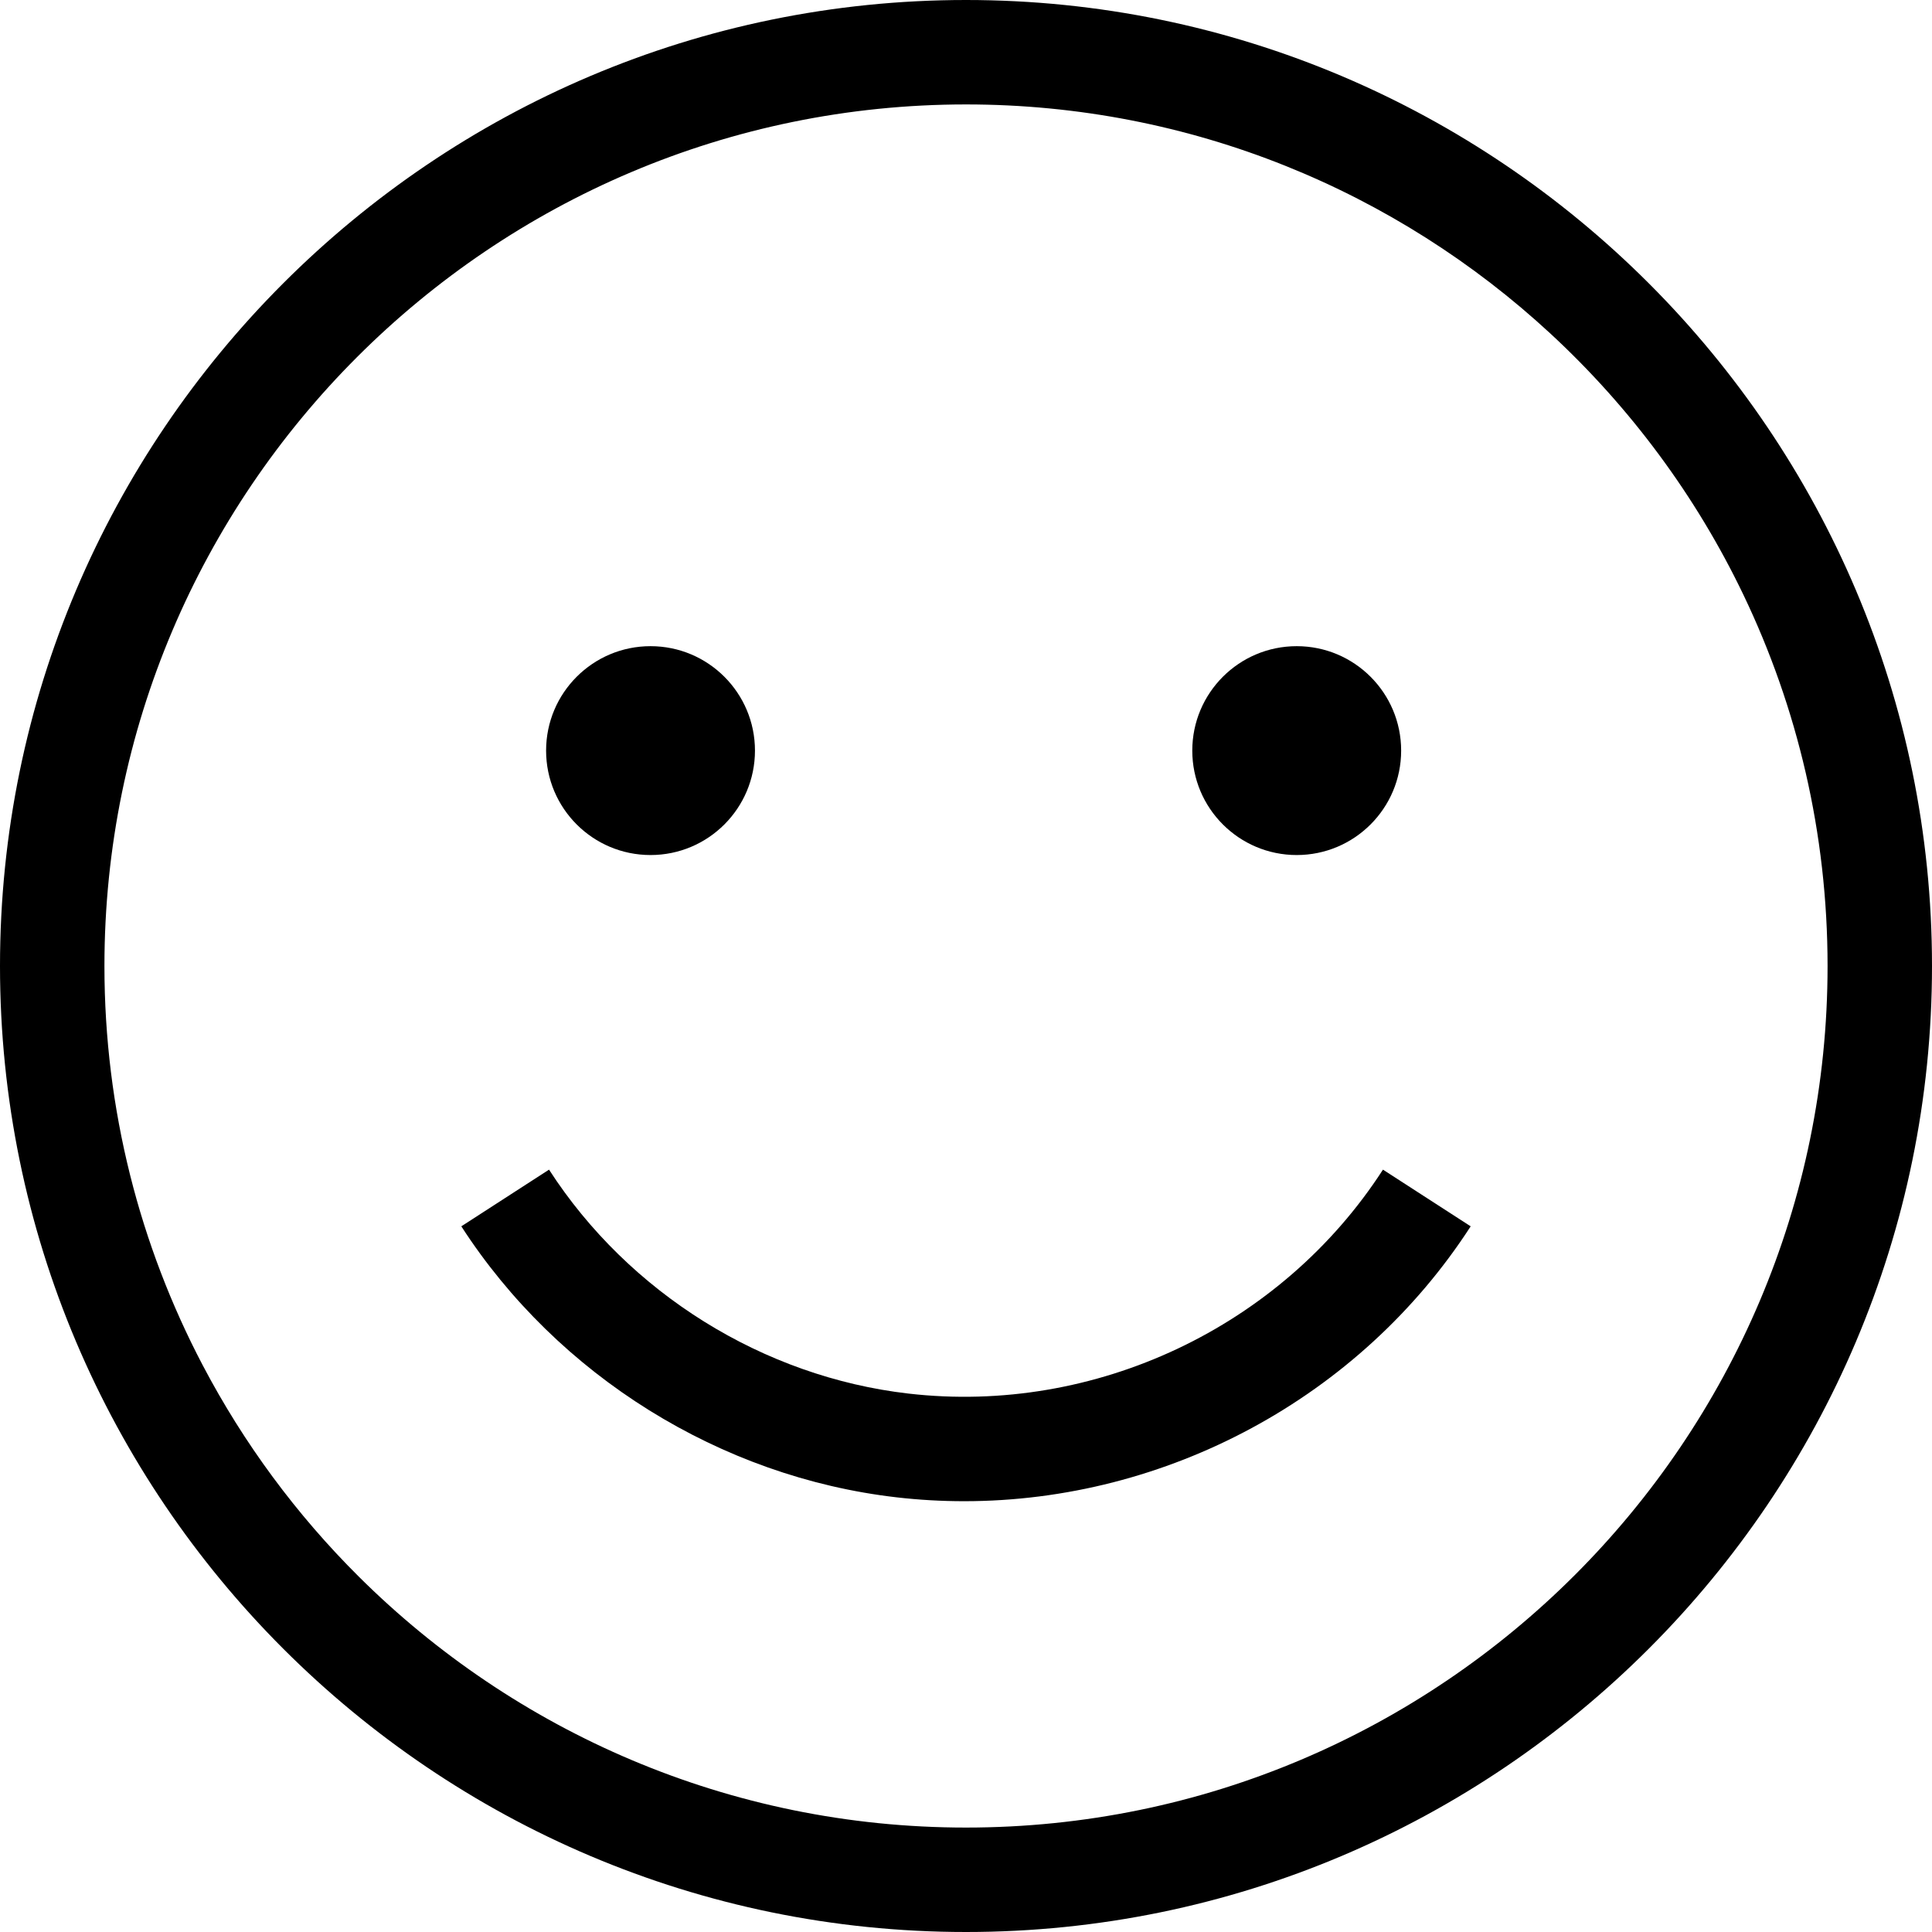
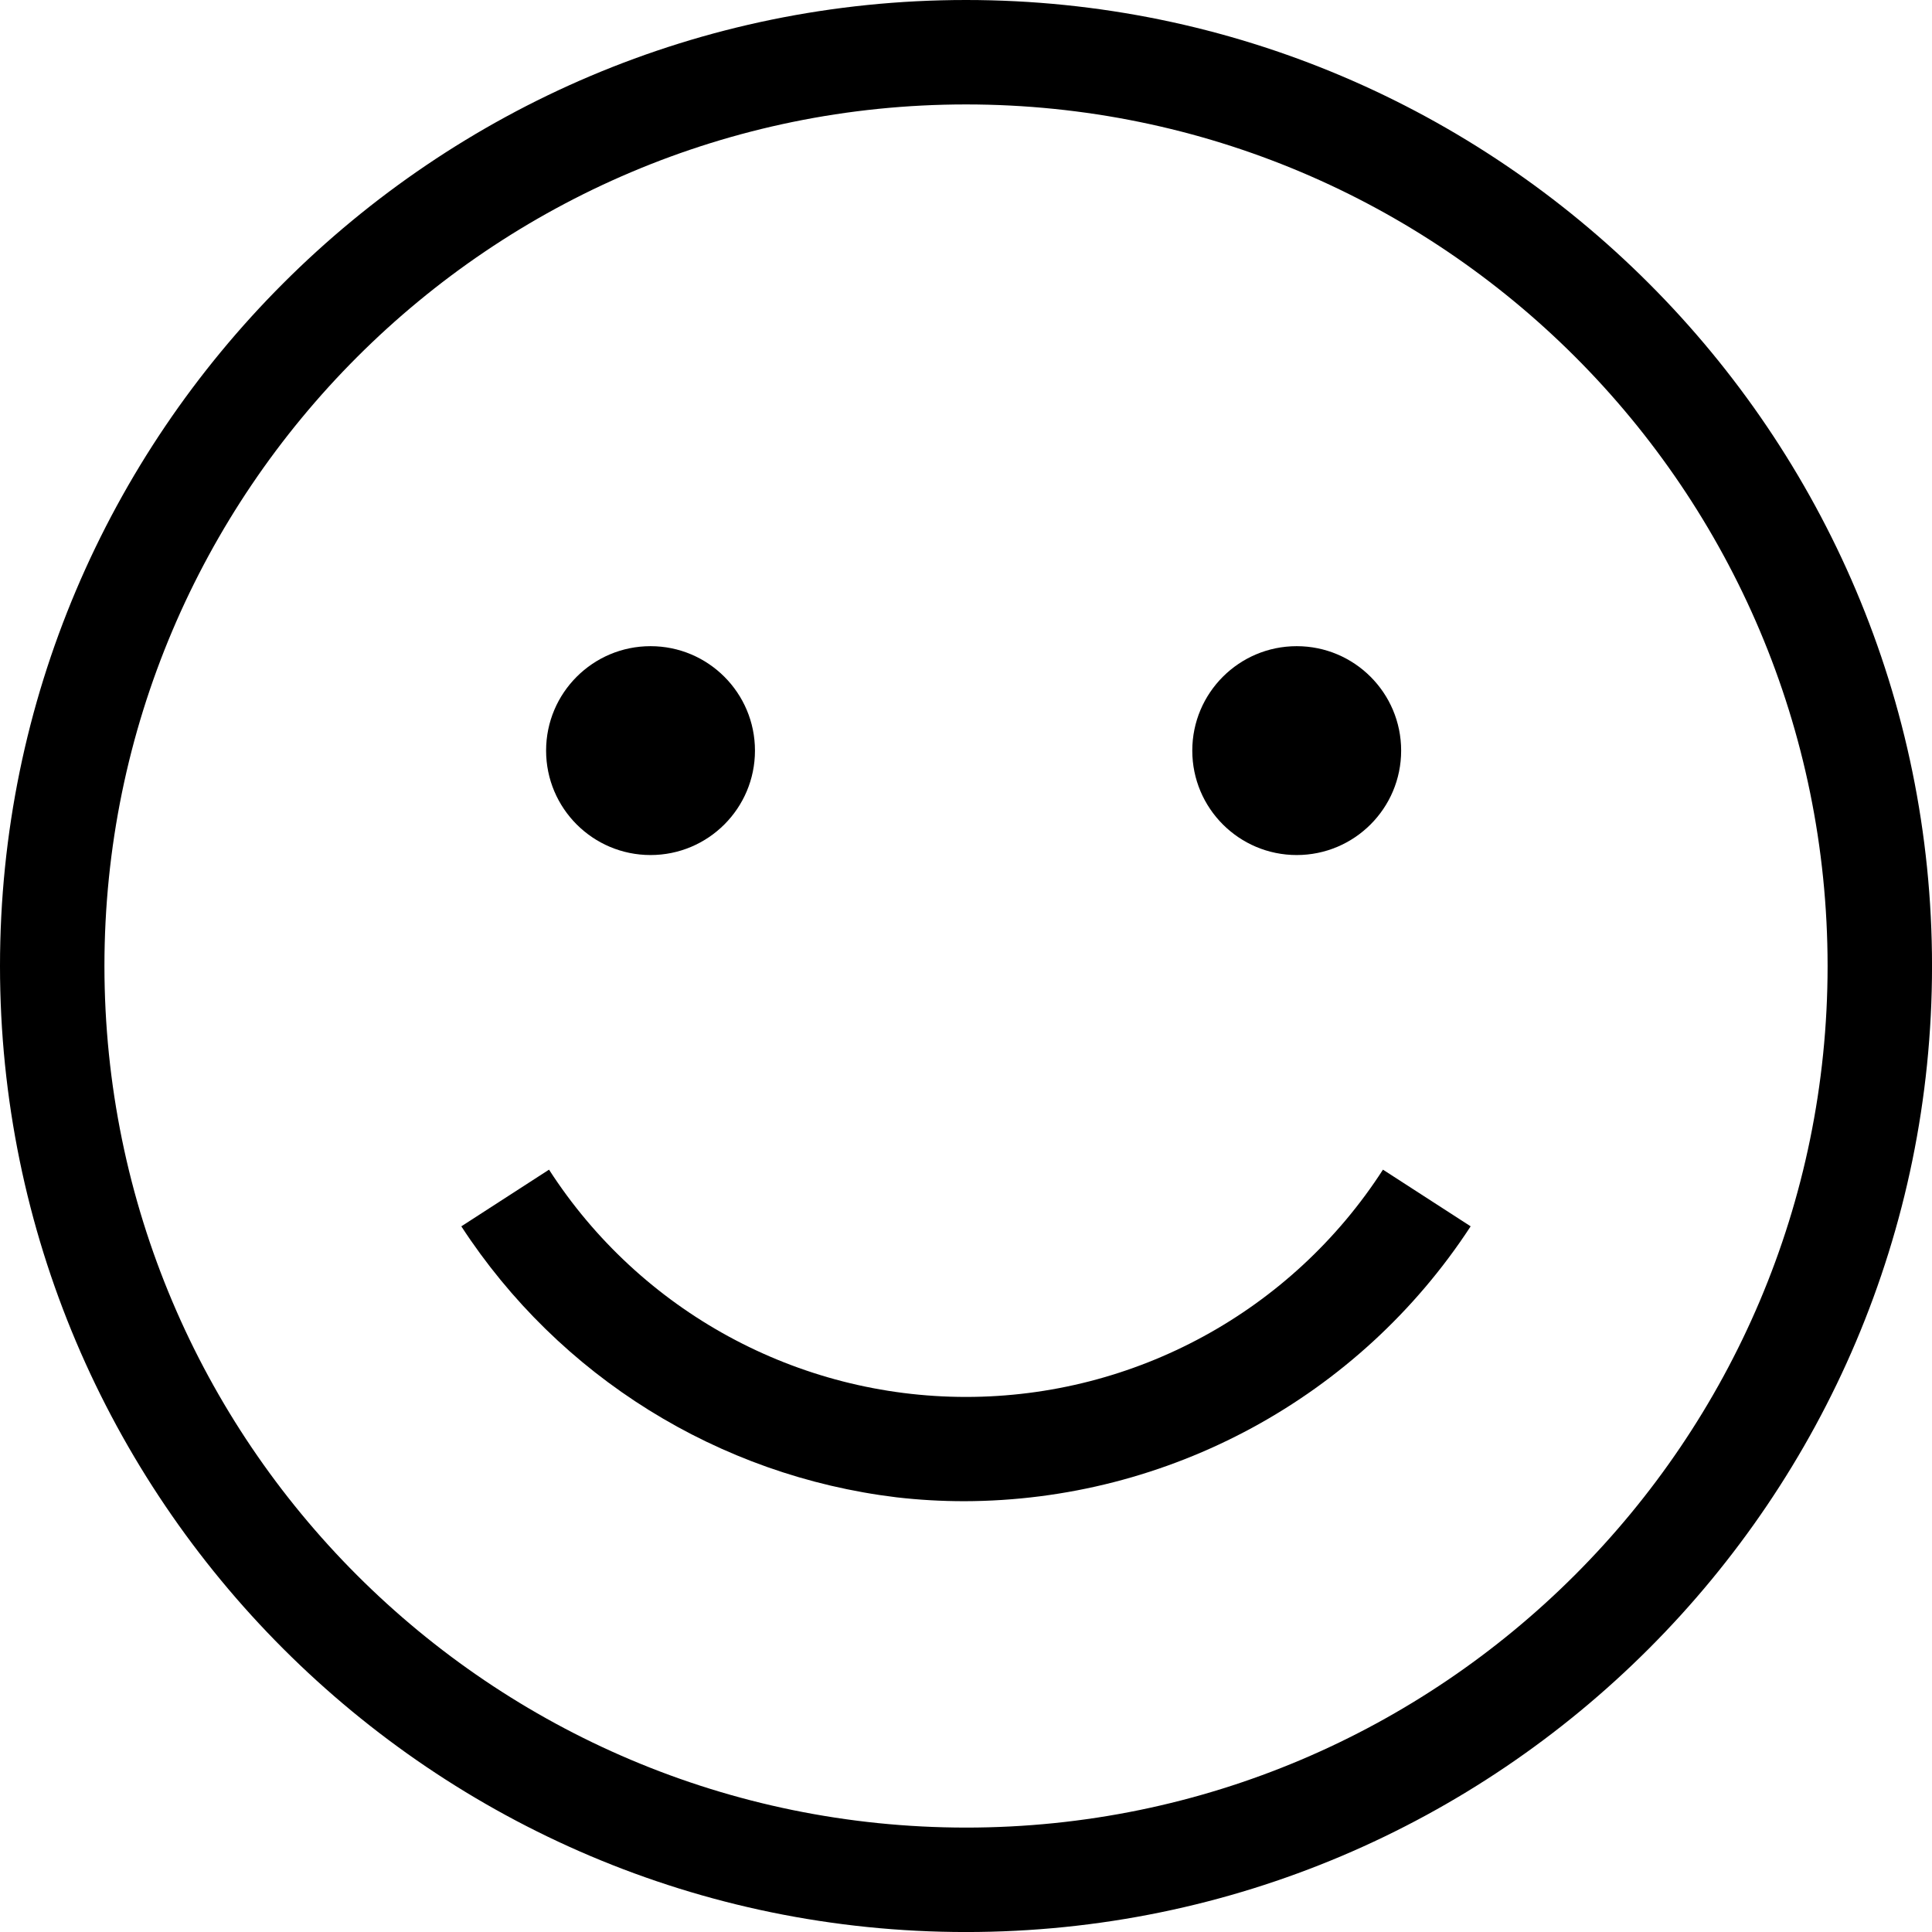
- <svg xmlns="http://www.w3.org/2000/svg" enable-background="new 0 0 295.996 295.996" viewBox="0 0 295.996 295.996">
-   <path d="m147.998 0c-81.606 0-147.998 66.392-147.998 147.998s66.392 147.998 147.998 147.998 147.998-66.392 147.998-147.998-66.391-147.998-147.998-147.998zm0 279.996c-36.256 0-69.143-14.696-93.022-38.44-9.536-9.482-17.631-20.41-23.934-32.42-9.6-18.289-15.042-39.089-15.042-61.138 0-72.784 59.214-131.998 131.998-131.998 34.523 0 65.987 13.328 89.533 35.102 12.208 11.288 22.289 24.844 29.558 39.996 8.27 17.239 12.907 36.538 12.907 56.9 0 72.784-59.214 131.998-131.998 131.998z" />
+ <svg xmlns="http://www.w3.org/2000/svg" viewBox="0 0 295.996 295.996">
+   <path d="m148 0c-81.608 0-148 66.392-148 148s66.392 148 148 148 148-66.4 148-148-66.395-148-148-148zm0 280a132.073 132.073 0 0 1 -132-132c0-72.786 59.214-132 132-132a132.034 132.034 0 0 1 132 132c0 72.784-59.214 132-132 132z" />
  <circle cx="99.666" cy="114.998" r="16" />
  <circle cx="198.666" cy="114.998" r="16" />
-   <path d="m147.715 229.995c30.954 0 60.619-15.83 77.604-42.113l-13.439-8.684c-15.597 24.135-44.126 37.604-72.693 34.308-22.262-2.567-42.849-15.393-55.072-34.308l-13.438 8.684c14.79 22.889 39.716 38.409 66.676 41.519 3.461.399 6.917.594 10.362.594z" />
+   <path d="m147.715 229.995a92.89 92.89 0 0 0 77.6-42.113l-13.435-8.682a76.011 76.011 0 0 1 -127.765 0l-13.438 8.684a92.909 92.909 0 0 0 66.676 41.516 90.424 90.424 0 0 0 10.362.594z" />
</svg>
